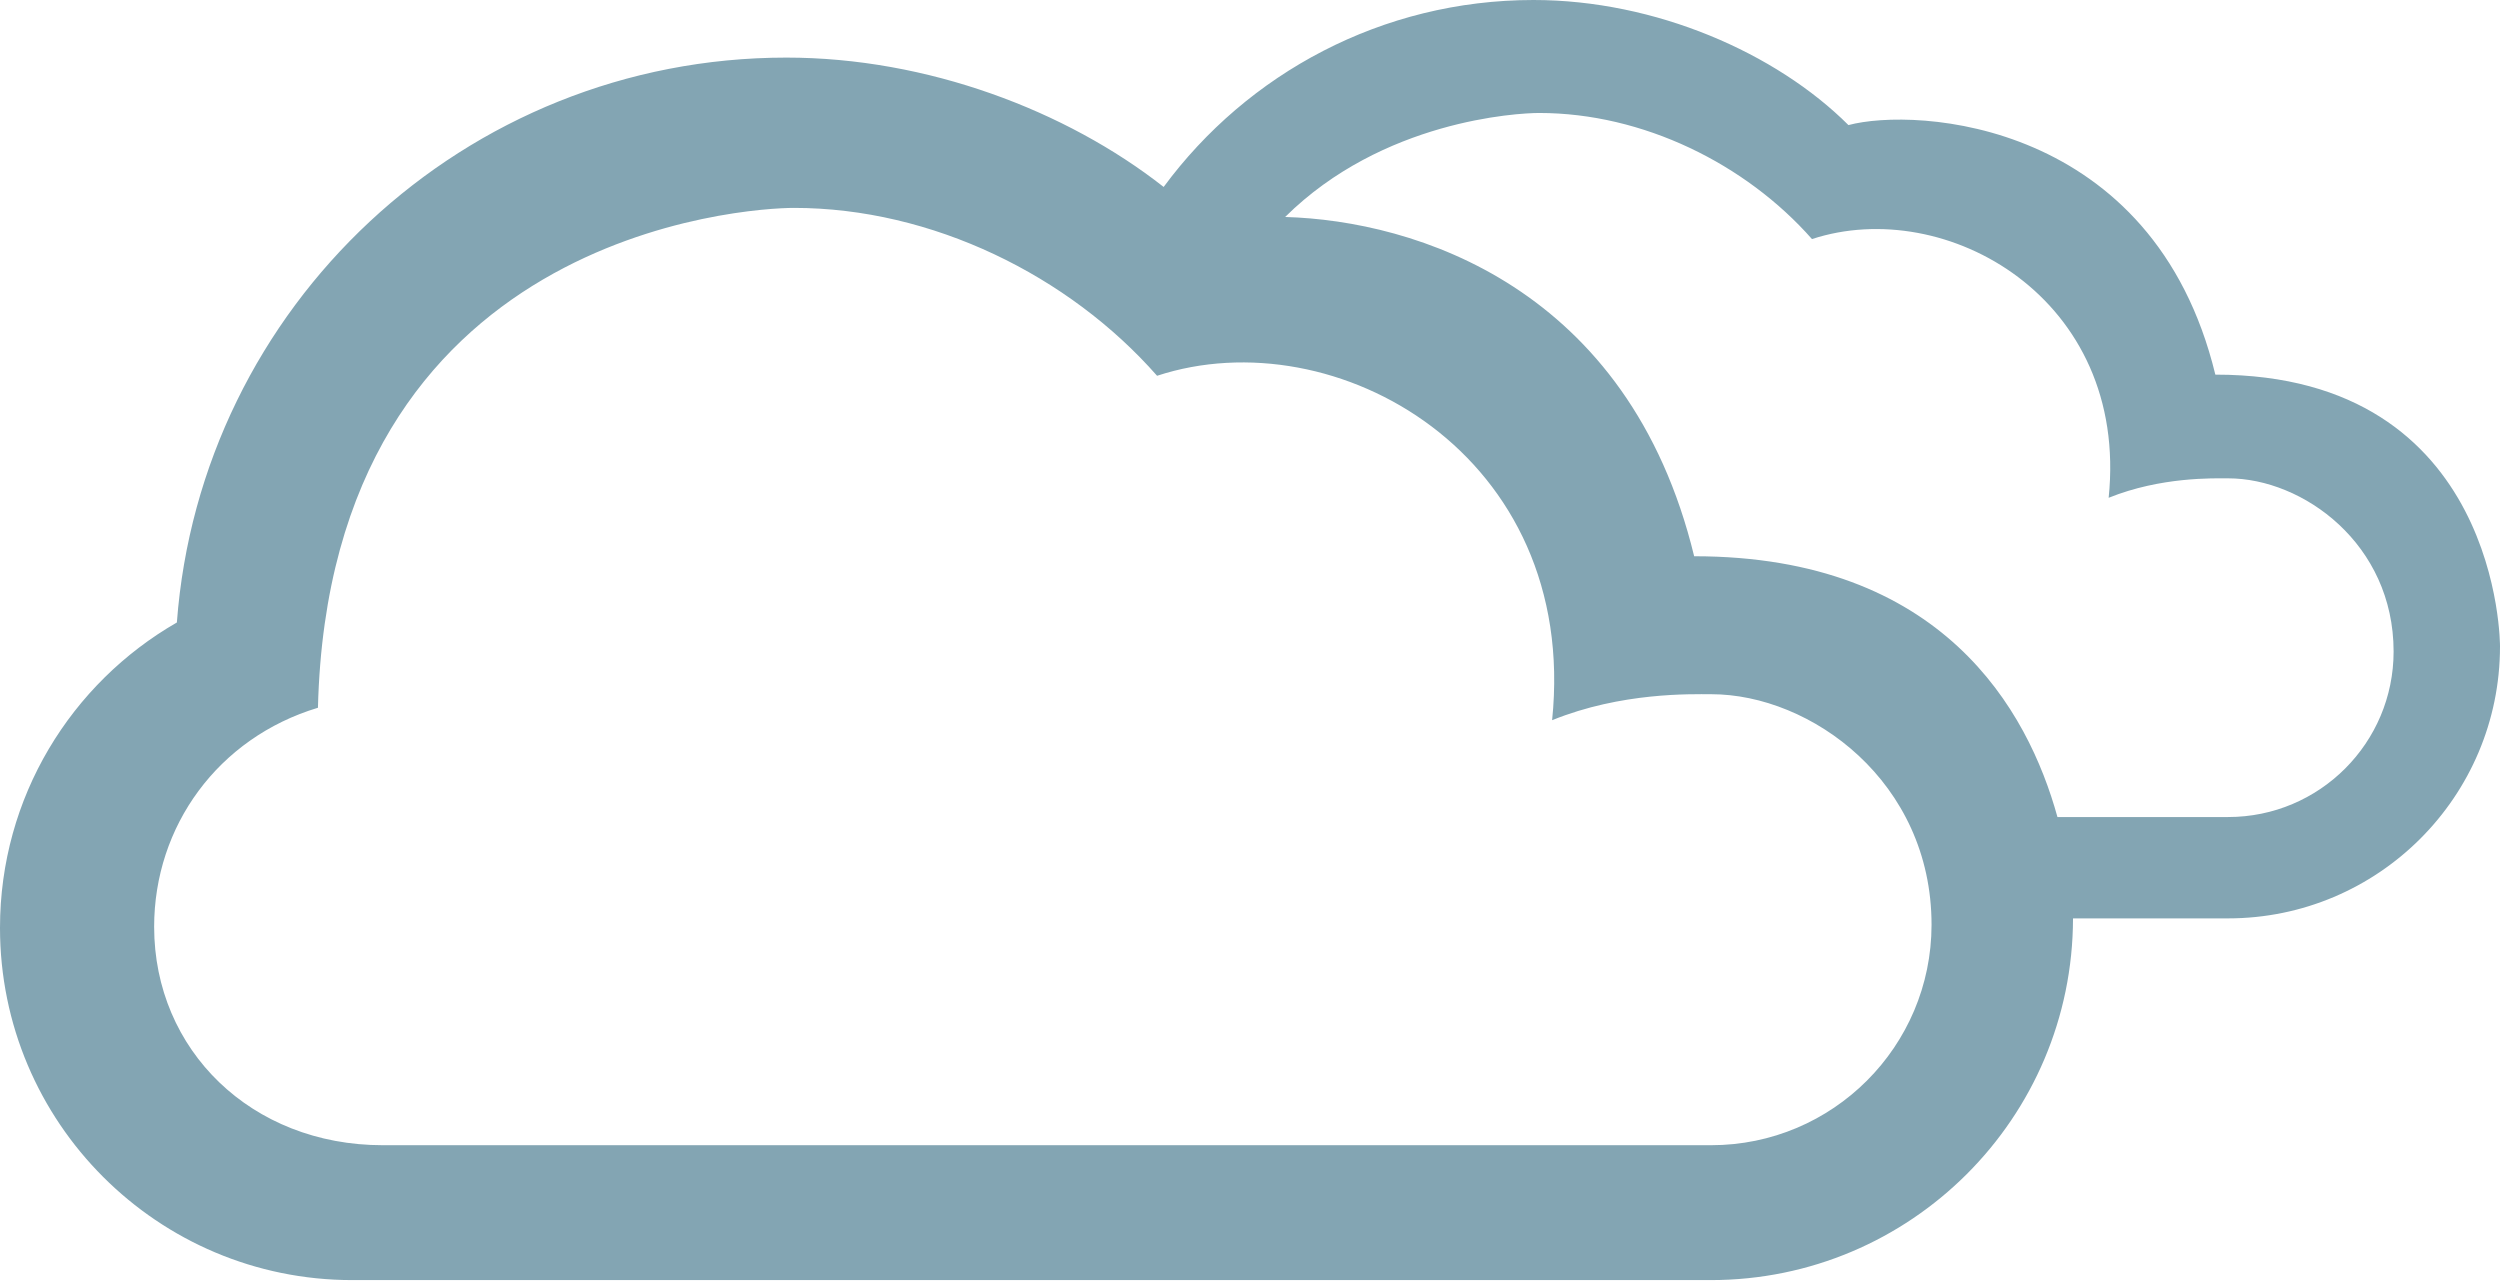
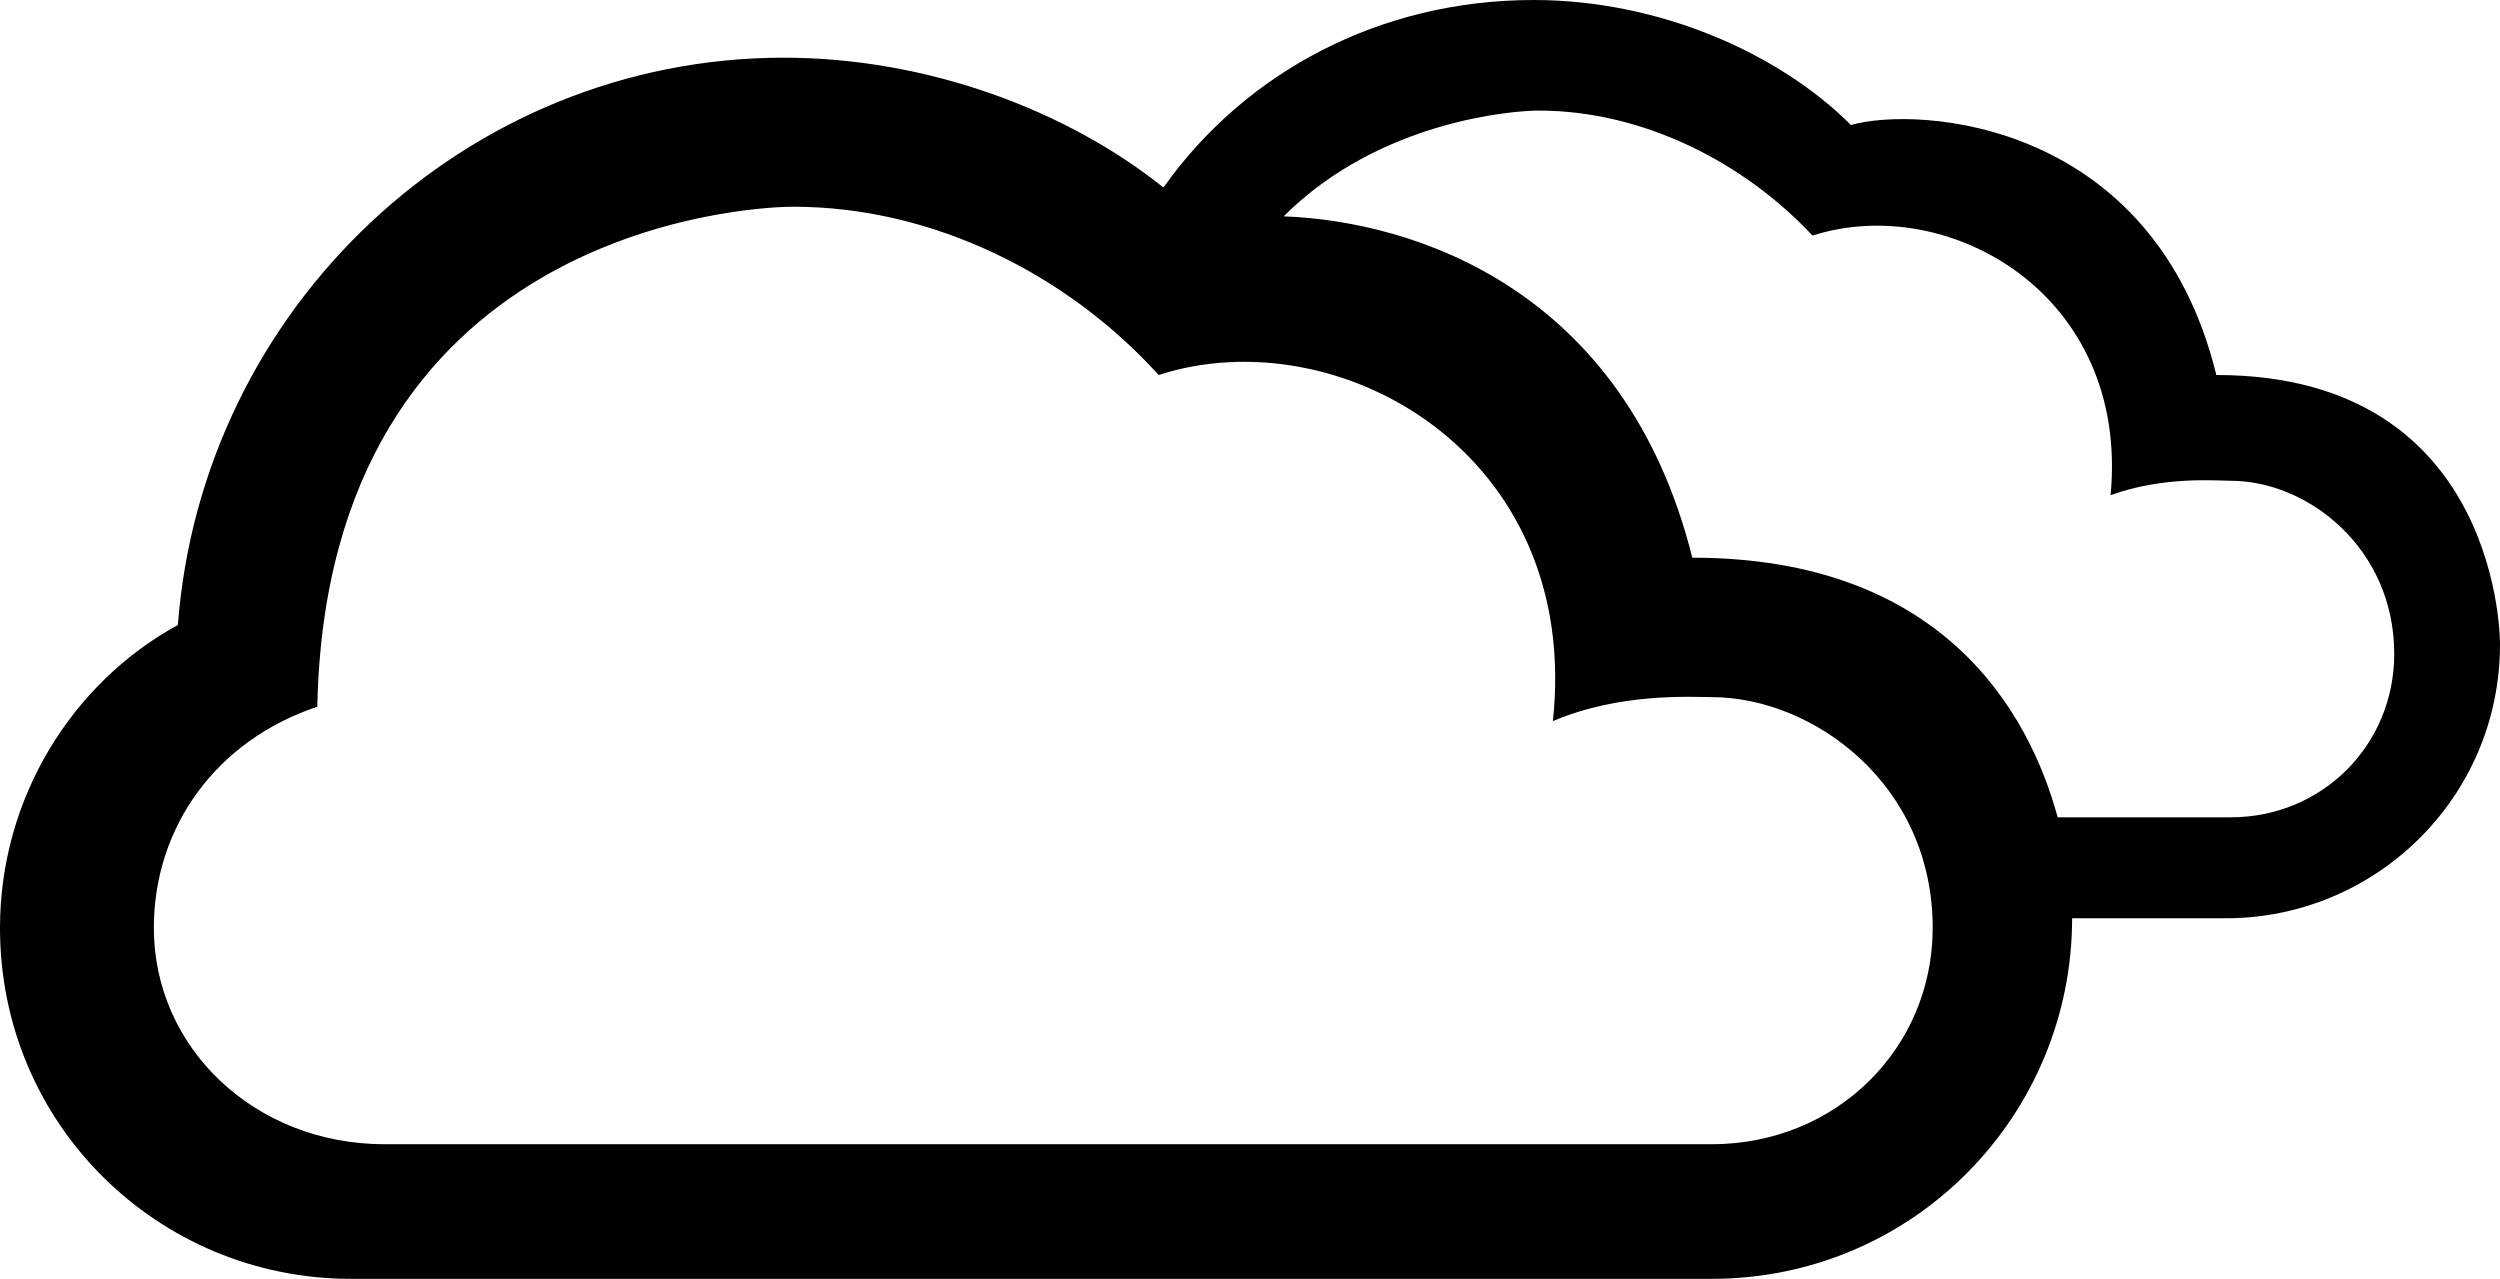
- <svg xmlns="http://www.w3.org/2000/svg" version="1.1" id="Layer_1" x="0px" y="0px" width="52.045px" height="26.648px" viewBox="0 0 52.045 26.648" style="enable-background:new 0 0 52.045 26.648;" xml:space="preserve">
-   <path id="_x30_6" style="fill:#83A5B3;" d="M46.119,7.799c-1.287-5.301-6.246-5.569-7.638-5.195C36.976,1.102,34.463,0,31.924,0  c-3.155,0-5.957,1.531-7.699,3.892c-2.029-1.593-4.926-2.693-7.854-2.693c-6.703,0-12.195,5.182-12.689,11.76  C1.482,14.223,0,16.595,0,19.315c0,4.052,3.283,7.334,7.334,7.334h28.281c4.161,0,7.534-3.371,7.541-7.53h3.225  c3.127,0,5.664-2.535,5.664-5.663C52.045,13.456,52.071,7.799,46.119,7.799z M35.621,23.841H7.969c-2.738,0-4.76-1.982-4.76-4.547  c0-2.094,1.33-3.933,3.41-4.56c0.246-9.9,8.943-10.406,9.91-10.406c2.873,0,5.725,1.408,7.559,3.495  c3.709-1.219,8.791,1.643,8.224,7.17c1.446-0.586,2.896-0.541,3.311-0.541c2.076,0,4.588,1.818,4.588,4.801  C40.209,21.788,38.153,23.841,35.621,23.841z M46.385,17.009h-3.553c-0.615-2.228-2.396-5.429-7.563-5.429  c-1.361-5.611-5.816-6.986-8.515-7.063c2.031-2.011,4.83-2.165,5.289-2.165c2.158,0,4.299,1.059,5.679,2.625  c2.784-0.915,6.604,1.232,6.176,5.386c1.088-0.439,2.178-0.405,2.487-0.405c1.56,0,3.445,1.366,3.445,3.605  C49.83,15.467,48.287,17.009,46.385,17.009z" />
+ <svg xmlns="http://www.w3.org/2000/svg" version="1.1" id="Layer_1" x="0px" y="0px" viewBox="0 0 52 26.6" style="enable-background:new 0 0 52 26.6;" xml:space="preserve">
+   <path id="_x30_6" d="M46.1,7.8c-1.3-5.3-6.2-5.6-7.6-5.2C37,1.1,34.5,0,31.9,0c-3.2,0-6,1.5-7.7,3.9c-2-1.6-4.9-2.7-7.9-2.7  C9.7,1.2,4.2,6.4,3.7,13C1.5,14.2,0,16.6,0,19.3c0,4.1,3.3,7.3,7.3,7.3h28.3c4.2,0,7.5-3.4,7.5-7.5h3.2c3.1,0,5.7-2.5,5.7-5.7  C52,13.5,52.1,7.8,46.1,7.8z M35.6,23.8H8c-2.7,0-4.8-2-4.8-4.5c0-2.1,1.3-3.9,3.4-4.6c0.2-9.9,8.9-10.4,9.9-10.4  c2.9,0,5.7,1.4,7.6,3.5c3.7-1.2,8.8,1.6,8.2,7.2c1.4-0.6,2.9-0.5,3.3-0.5c2.1,0,4.6,1.8,4.6,4.8C40.2,21.8,38.2,23.8,35.6,23.8z   M46.4,17h-3.6c-0.6-2.2-2.4-5.4-7.6-5.4c-1.4-5.6-5.8-7-8.5-7.1c2-2,4.8-2.2,5.3-2.2c2.2,0,4.3,1.1,5.7,2.6  c2.8-0.9,6.6,1.2,6.2,5.4C45,9.9,46.1,10,46.4,10c1.6,0,3.4,1.4,3.4,3.6C49.8,15.5,48.3,17,46.4,17z" />
</svg>
